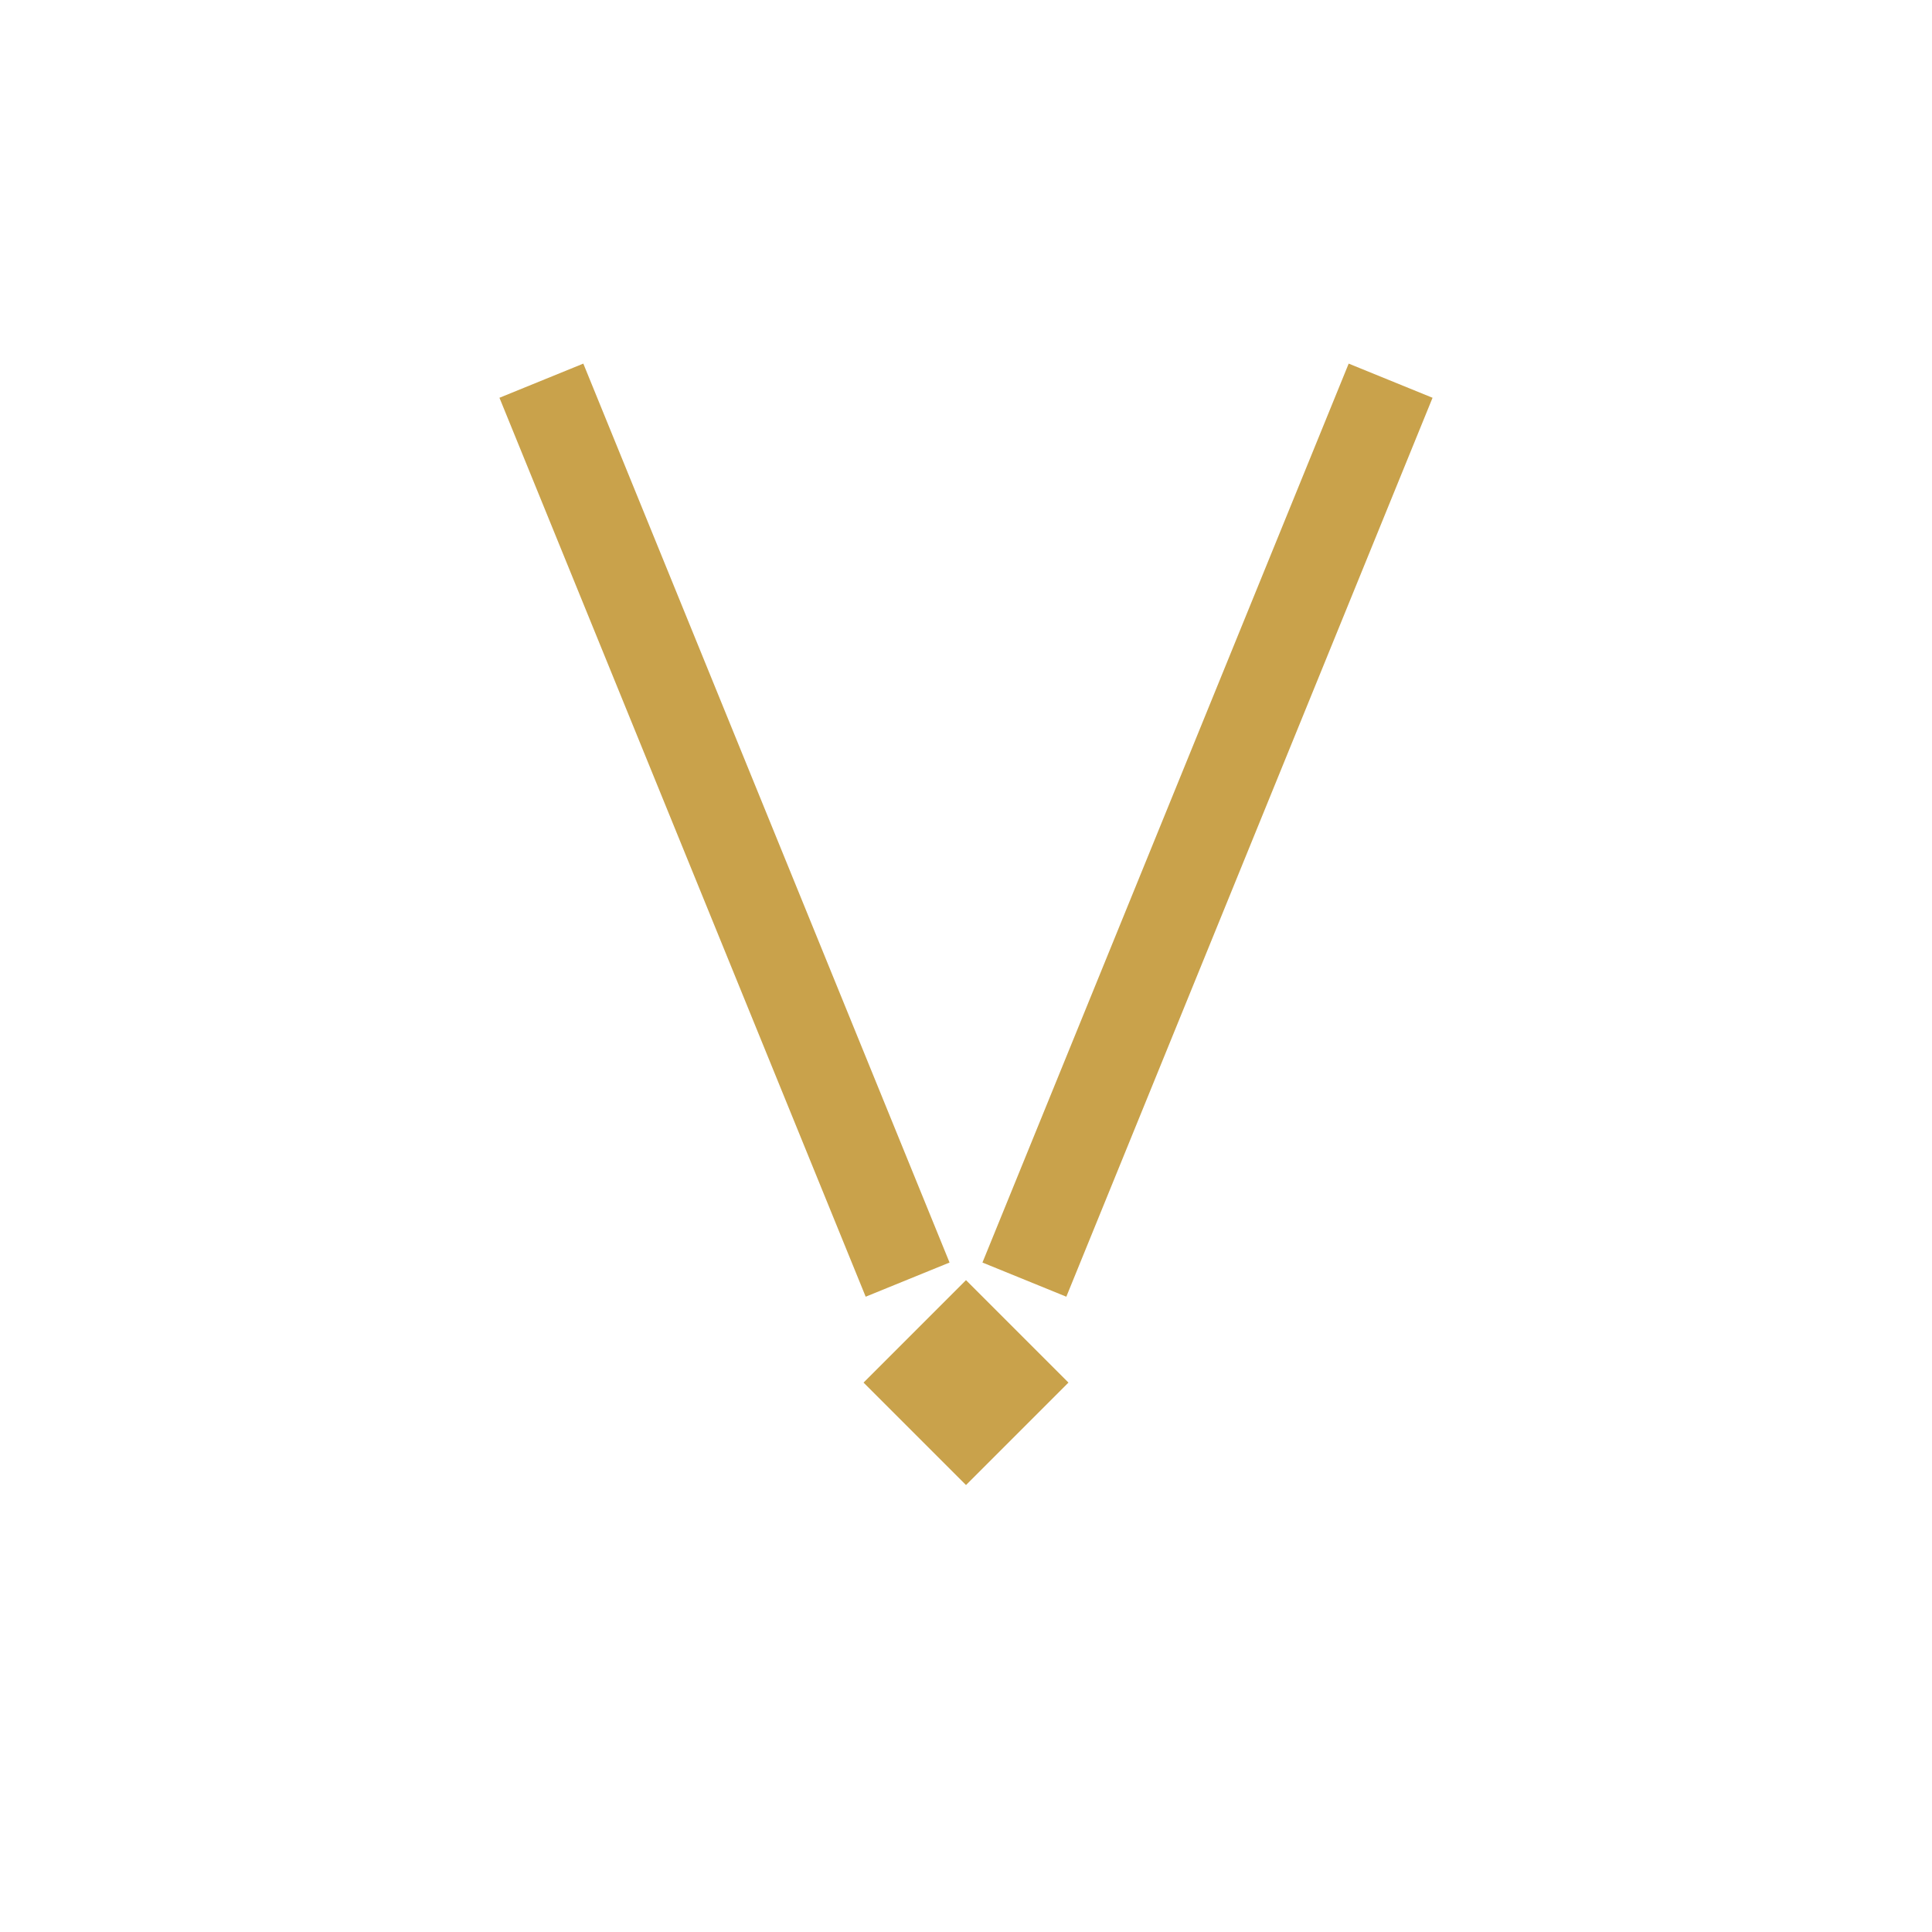
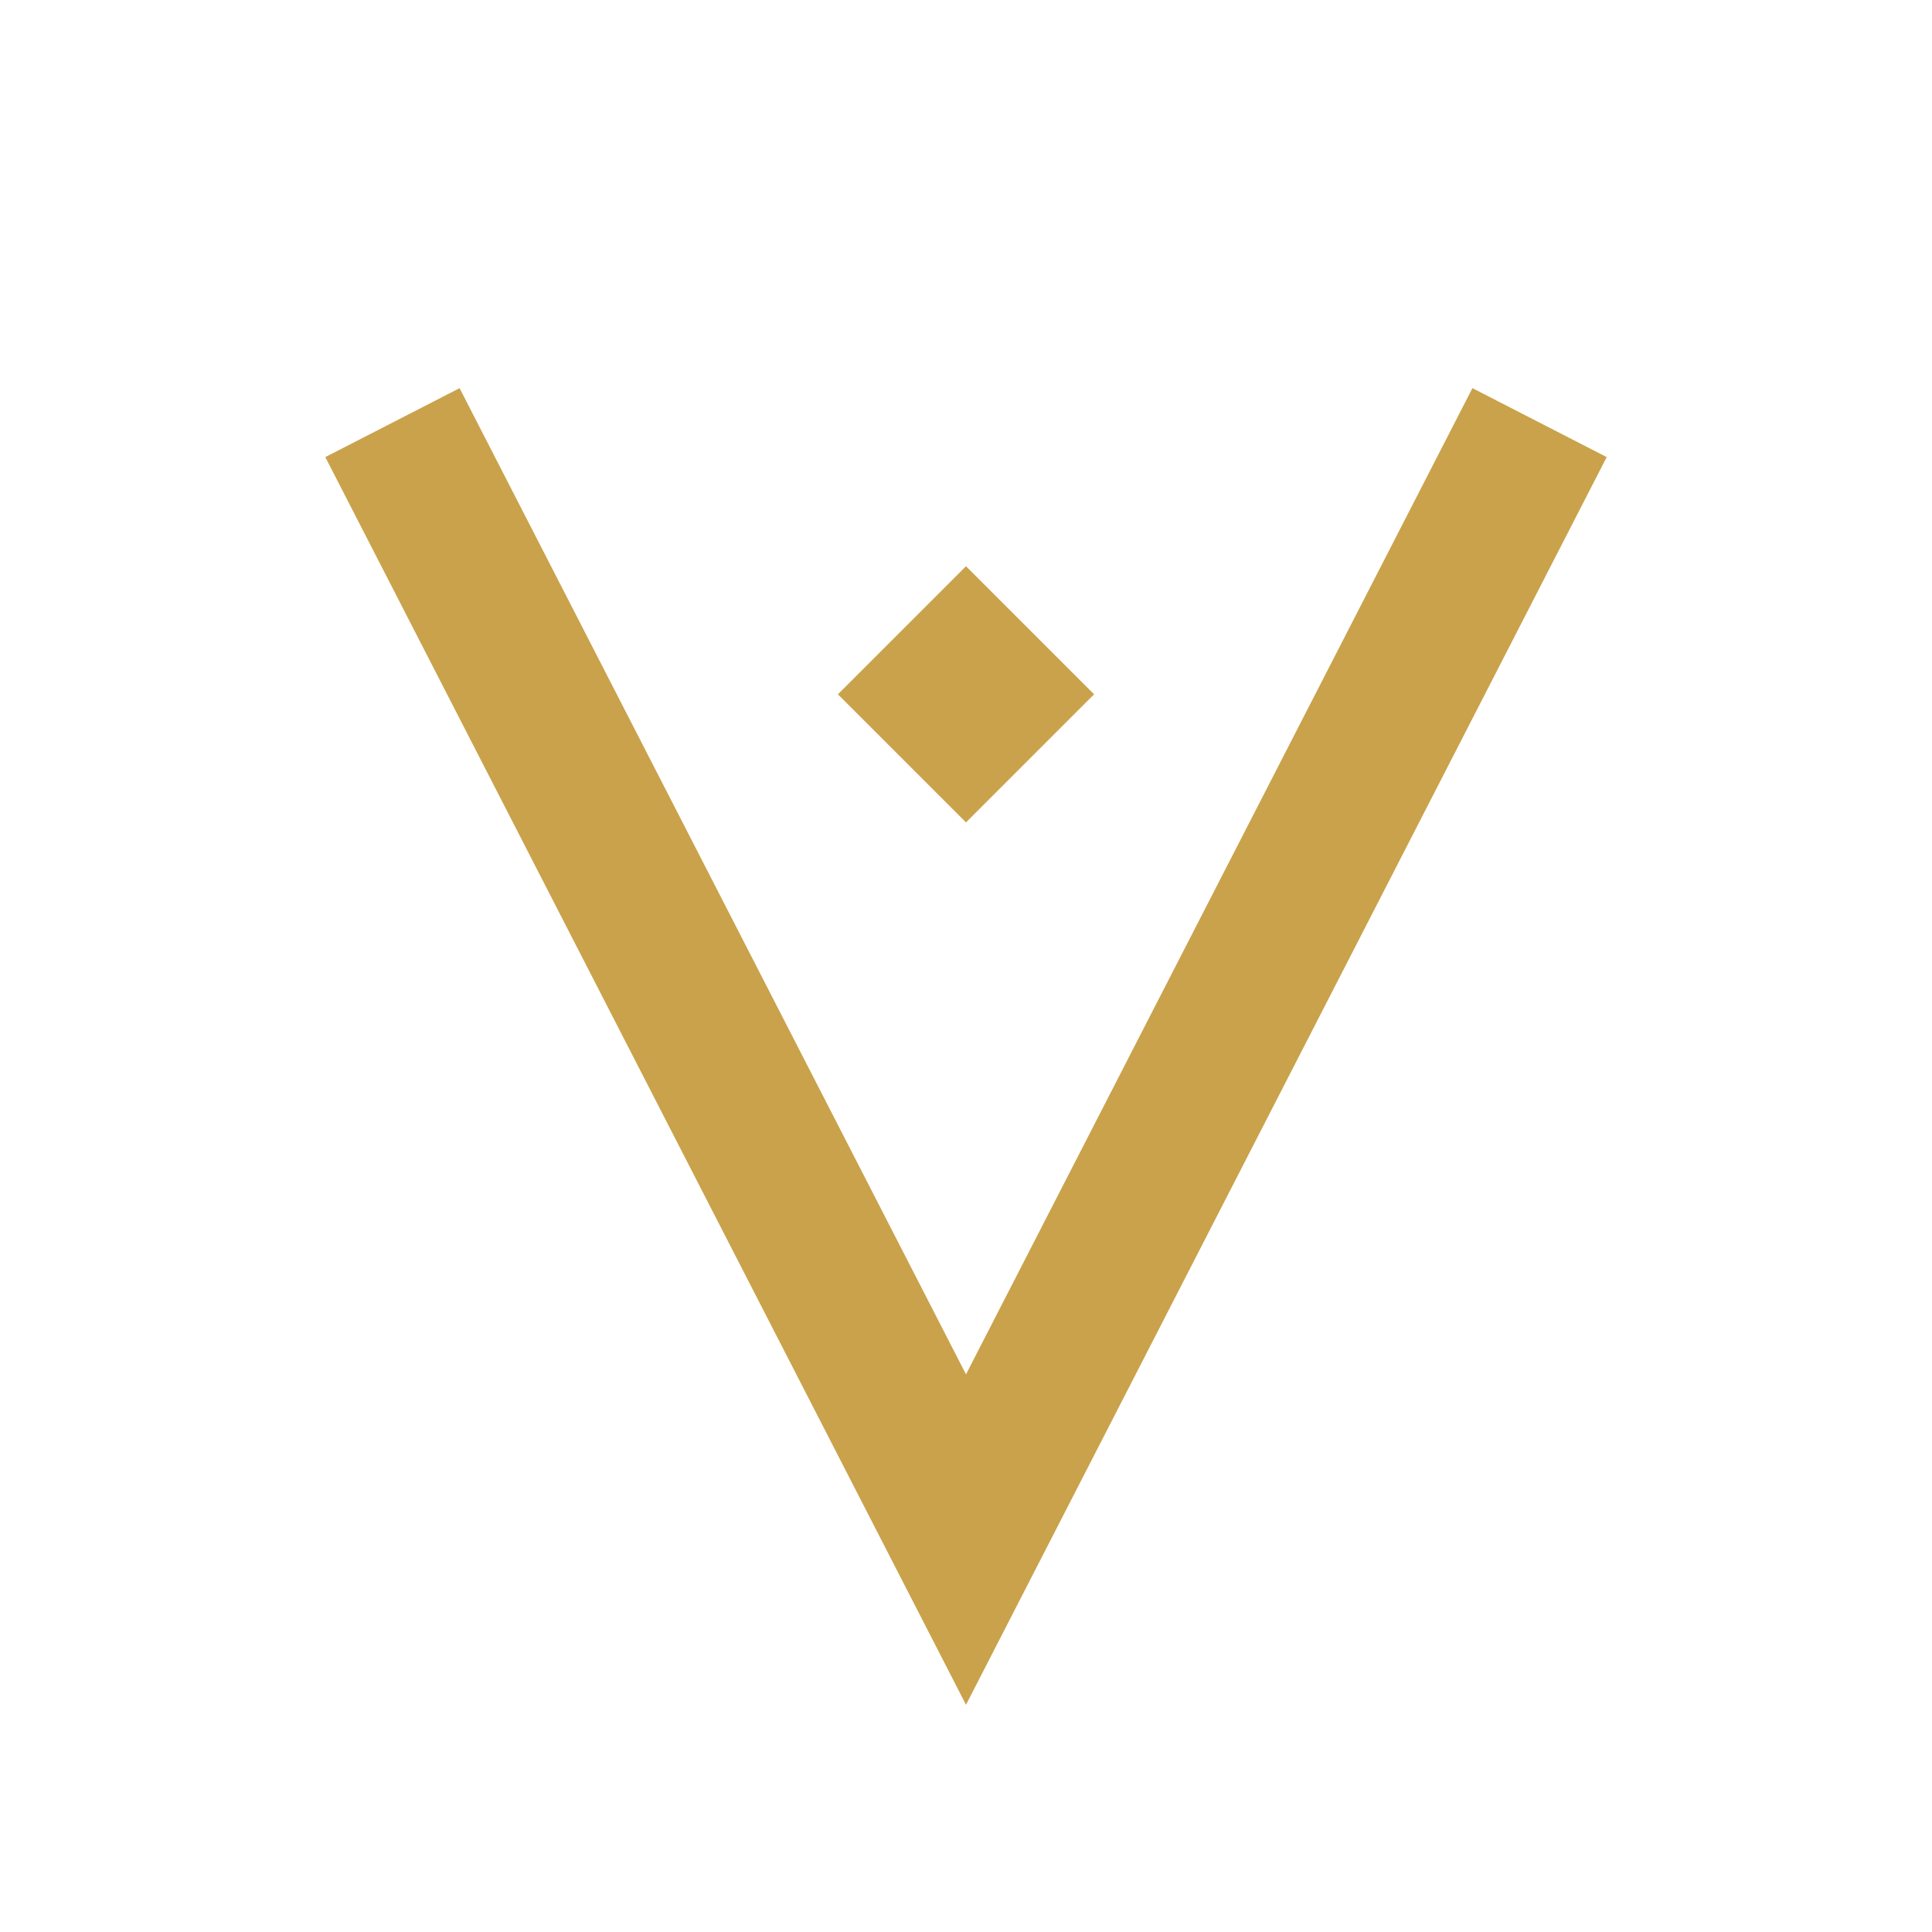
<svg xmlns="http://www.w3.org/2000/svg" viewBox="0 0 64 64">
-   <line x1="18.5" y1="14" x2="29.5" y2="41" stroke="#C9A24B" stroke-width="3" stroke-linecap="square" />
-   <line x1="45.5" y1="14" x2="34.5" y2="41" stroke="#C9A24B" stroke-width="3" stroke-linecap="square" />
-   <rect x="29.6" y="43.4" width="4.8" height="4.8" fill="#C9A24B" transform="rotate(45 32 45.8)" />
+   <path d="M13 14 L32 51 L51 14" fill="none" stroke="#C9A24B" stroke-width="5" stroke-linejoin="miter" stroke-miterlimit="10" stroke-linecap="butt" />
+   <rect x="29" y="20" width="6" height="6" fill="#C9A24B" transform="rotate(45 32 23)" />
</svg>
